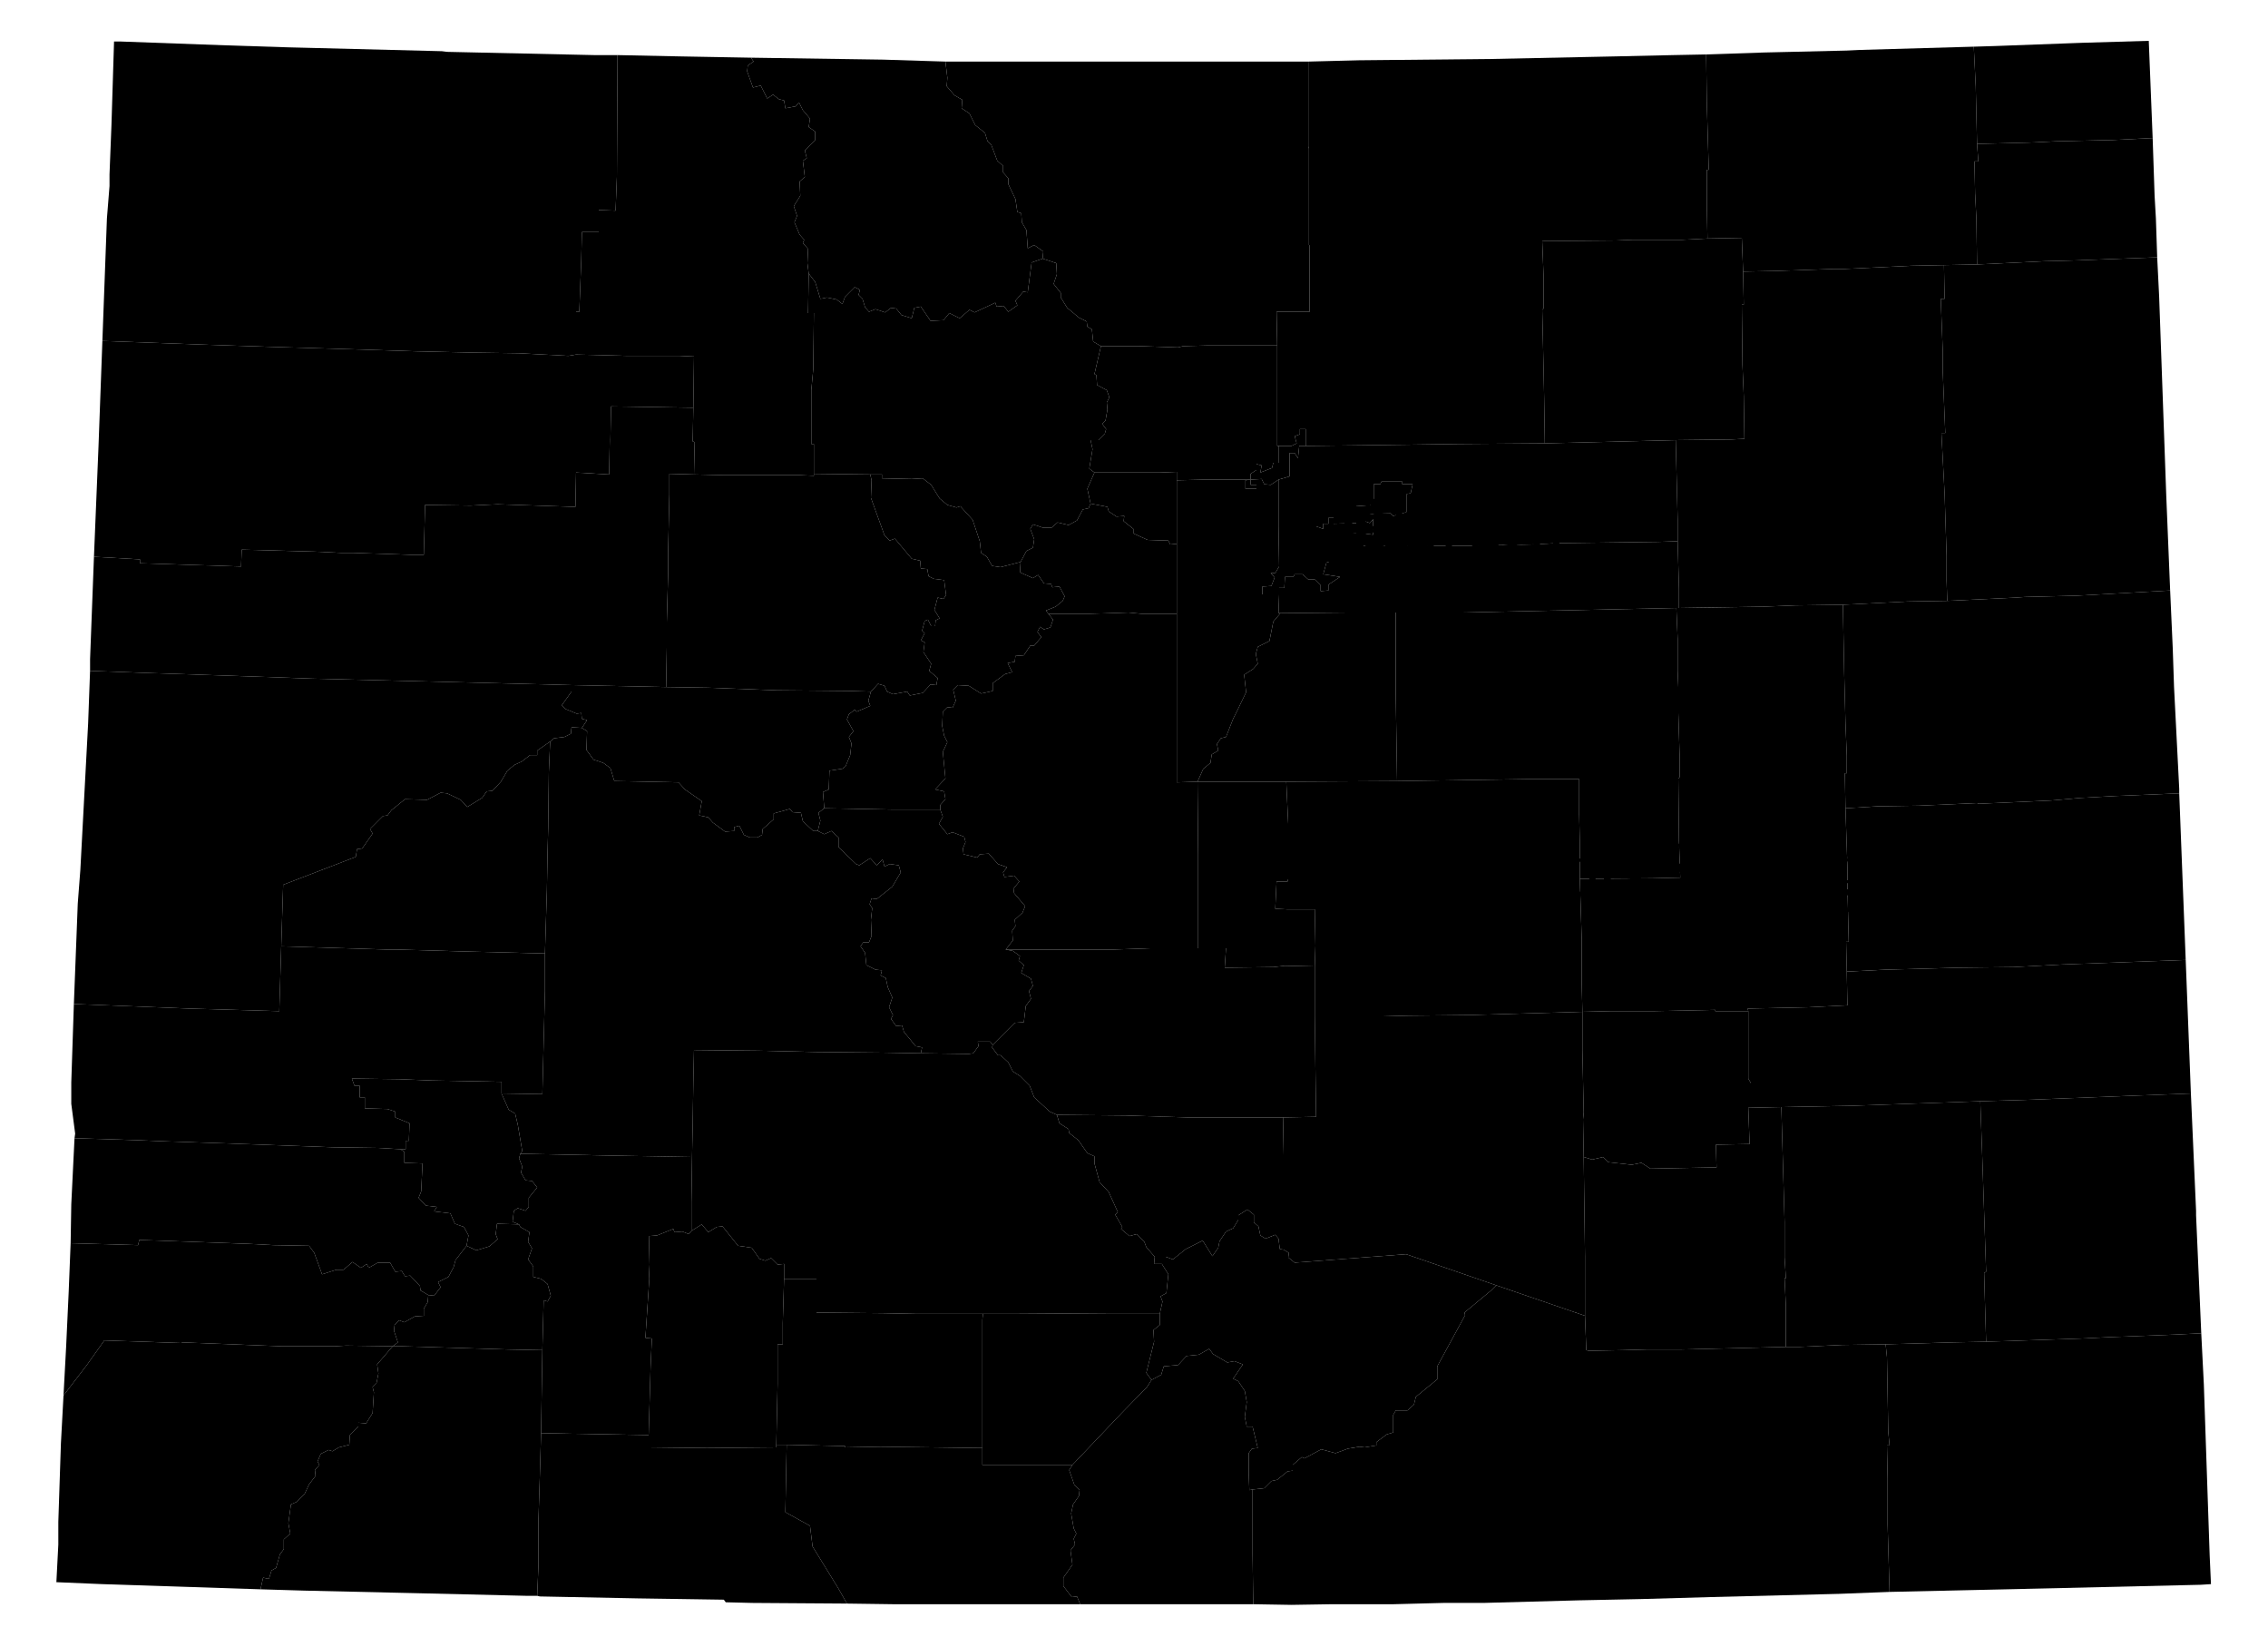
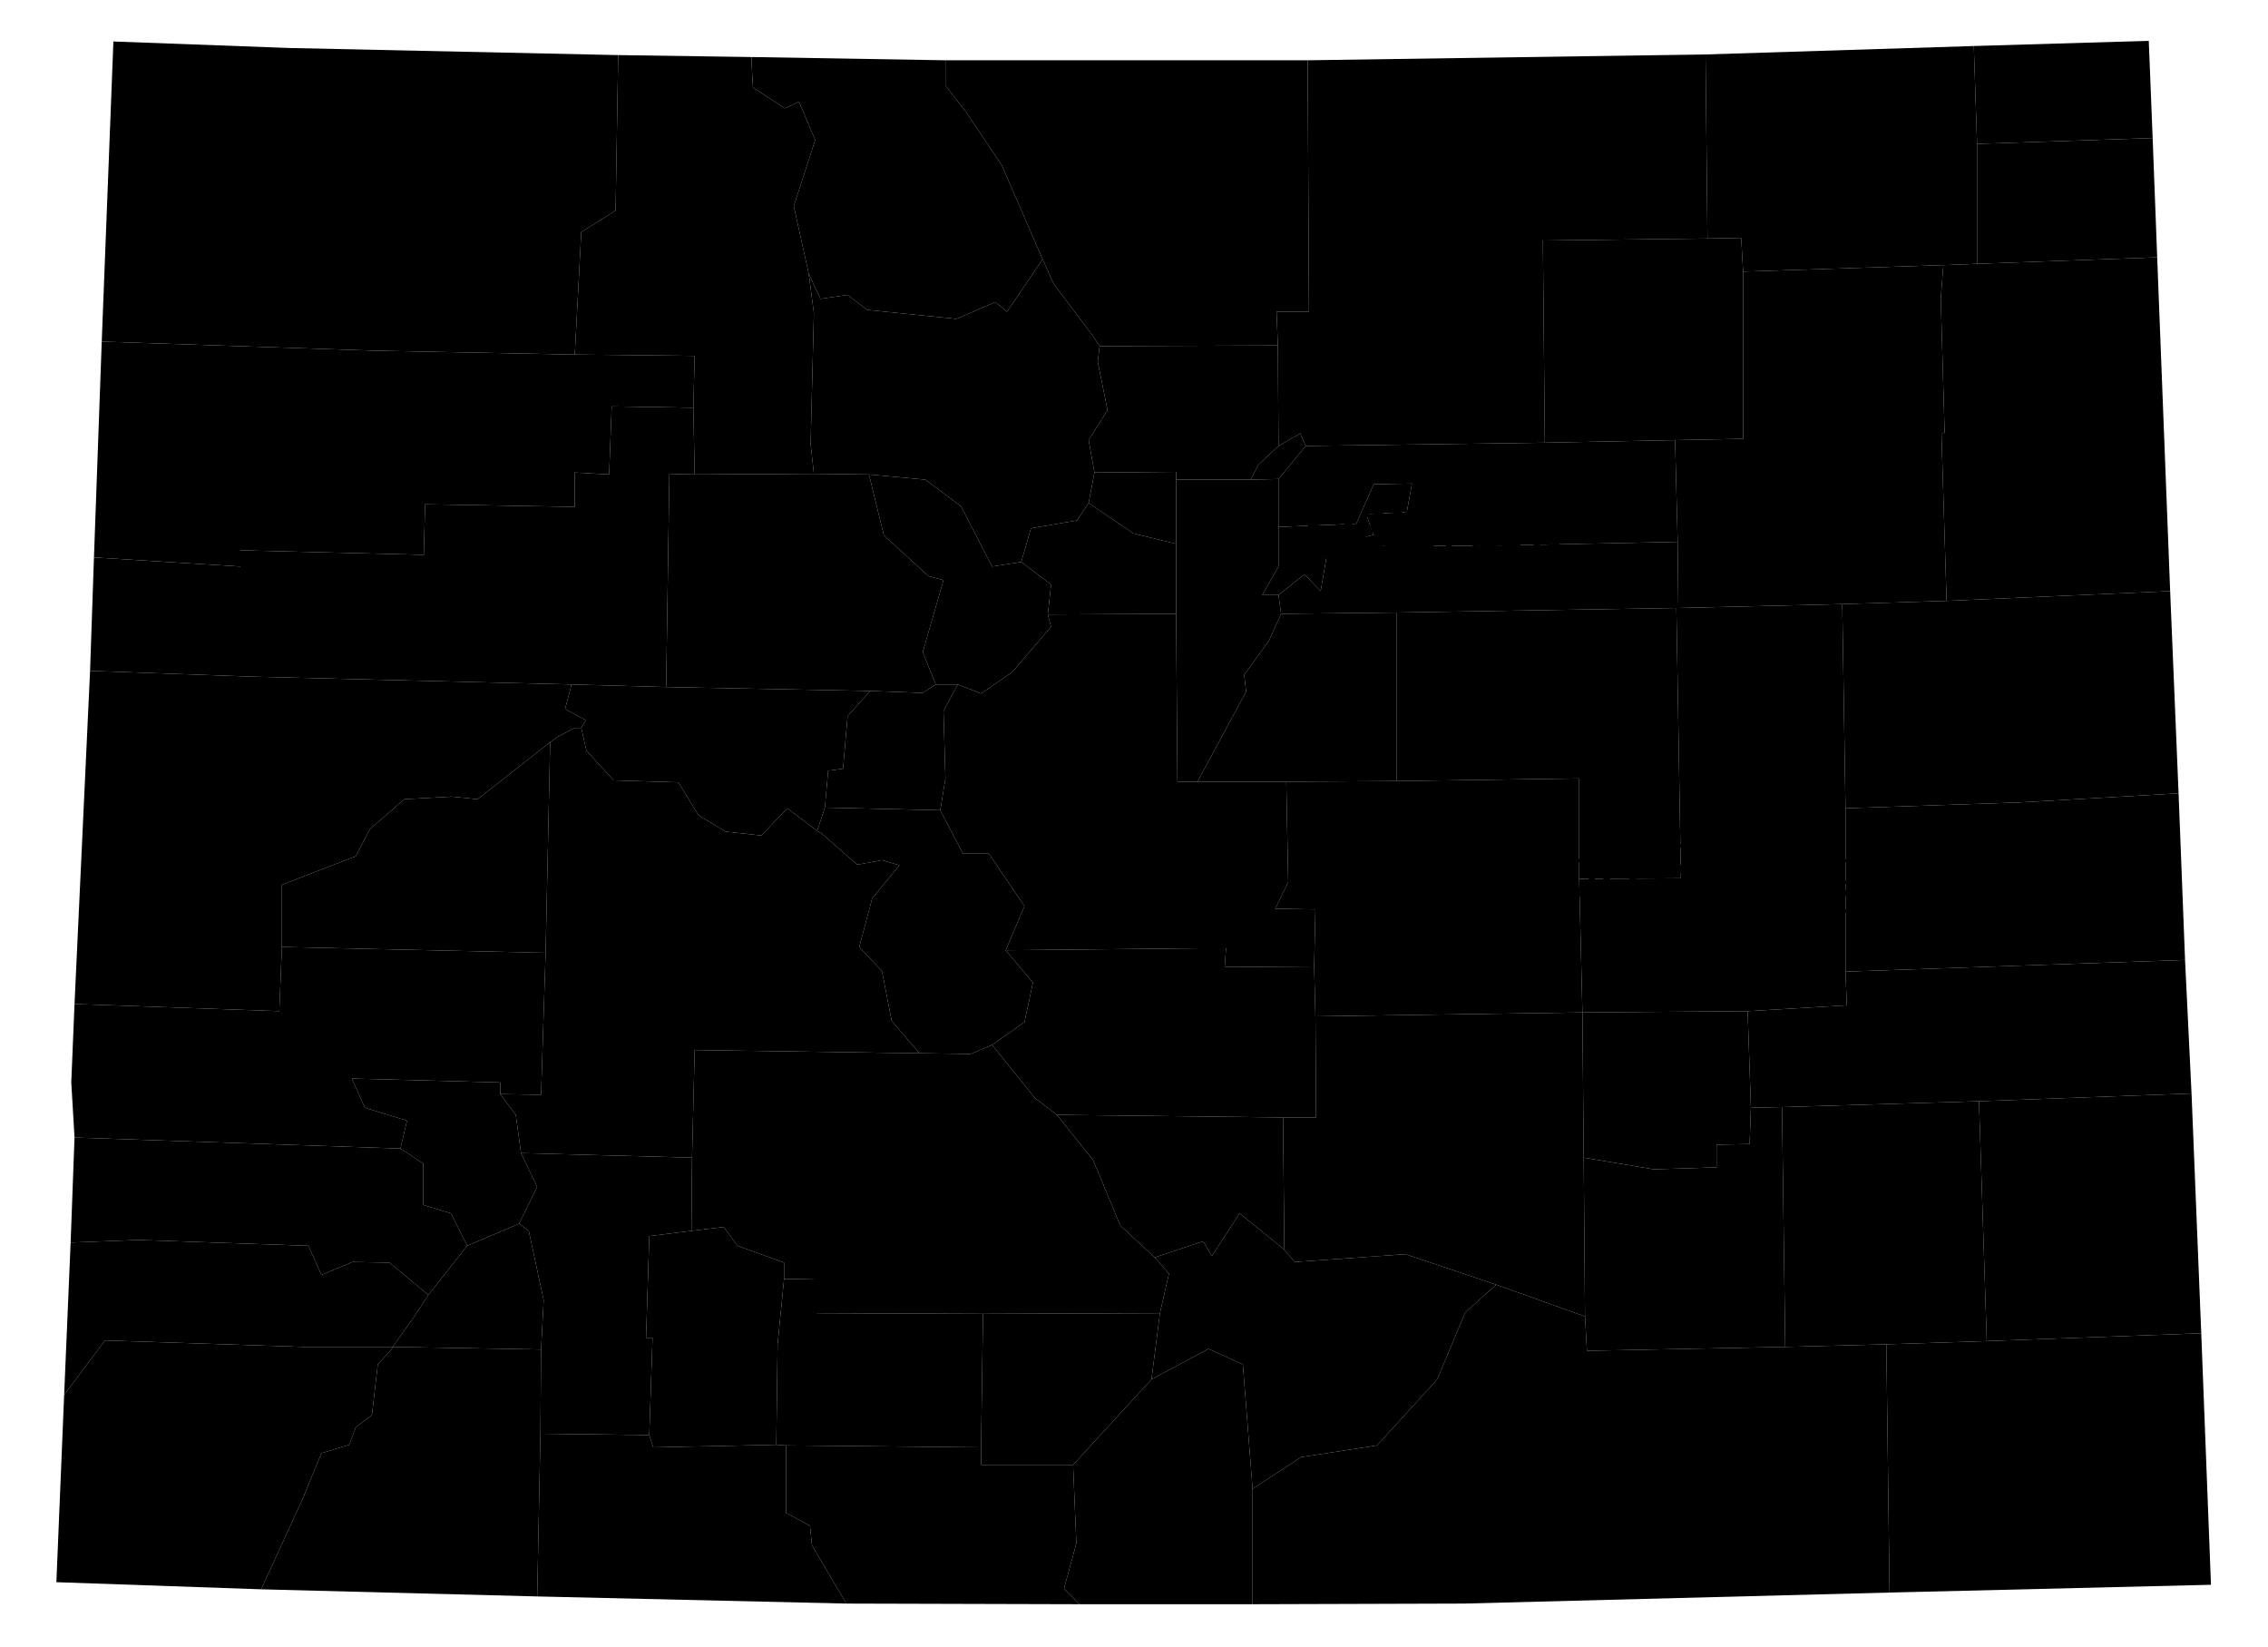
<svg xmlns="http://www.w3.org/2000/svg" version="1.1" width="350" height="254" viewBox="0 0 350 254">
  <defs>
    <pattern id="pattern-no-results" width="50" height="50" patternUnits="userSpaceOnUse">
      <rect width="50" height="50" fill="#ddd" />
      <path d="M-5,5L5,-5M-5,55L55,-5M45,55L55,45" stroke-width="10" stroke="#666666" />
    </pattern>
  </defs>
  <g class="counties" transform="scale(0.1)">
-     <path data-fips-int="8001" data-name="Adams County" d="M2586,679l3,123 0,33 -30,1 -156,2 -40,2 -96,2 -166,0 -51,0 2,-9 11,0 0,-8 13,-3 22,0 21,3 0,-24 -5,6 -8,-3 1,-11 39,-1 4,4 21,-6 0,-28 6,-1 3,-14 -16,0 0,-4 -32,0 -2,4 -10,0 0,32 -27,2 0,26 -35,1 0,-9 -8,0 0,9 -8,0 0,8 -11,-4 -58,0 0,-72 17,-5 0,-36 8,0 5,8 2,-19 10,0 162,-2 73,-1 134,-1Z" />
-     <path data-fips-int="8003" data-name="Alamosa County" d="M1790,2026l0,18 -10,8 1,18 -12,48 8,11 -7,11 -39,40 -76,80 -122,0 -17,0 0,-26 0,-116 0,-4 0,-78 1,-9 52,0 142,-1Z" />
-     <path data-fips-int="8005" data-name="Arapahoe County" d="M2589,835l2,73 0,30 -4,0 -332,7 -101,0 -74,0 -104,1 -3,0 1,-29 0,-10 8,0 1,-17 13,0 2,-4 12,0 9,8 10,0 9,9 0,9 12,-1 0,-9 18,-12 -26,-4 5,-18 12,-4 -9,-22 51,0 166,0 96,-2 40,-2 156,-2Z" />
-     <path data-fips-int="8007" data-name="Archuleta County" d="M1001,2214l0,19 90,1 107,-1 0,-4 16,0 -2,104 38,21 4,32 40,65 13,23 -146,-1 -41,-1 -3,-4 -133,-2 -151,-3 -4,-1 2,-48 0,-70 2,-64 2,-69 49,1Z" />
-     <path data-fips-int="8009" data-name="Baca County" d="M3397,2057l4,79 9,264 2,44 -16,1 -213,5 -267,6 -3,-104 0,-71 -1,-51 4,0 -2,-21 -2,-115 -2,-20 105,-3 50,-1 148,-5 41,-2 103,-4Z" />
-     <path data-fips-int="8011" data-name="Bent County" d="M3056,1699l3,84 6,179 -3,2 1,38 2,68 -50,1 -105,3 -67,1 -66,3 -21,0 0,-63 -2,-43 2,0 -2,-32 0,-55 -5,-177 108,-2Z" />
-     <path data-fips-int="8013" data-name="Boulder County" d="M1971,533l0,8 0,147 2,0 0,26 -8,0 -2,8 -18,7 2,-11 -8,-2 0,9 -9,6 0,9 -72,0 -42,1 0,-13 -26,1 -101,0 -8,-6 5,-30 -3,-14 12,0 10,-10 2,-7 -6,-8 5,-5 3,-17 -1,-11 4,-8 -4,-11 -15,-8 -1,-15 -3,-2 10,-43 59,0 60,2 8,-2 38,-1 91,0Z" />
-     <path data-fips-int="8014" data-name="Broomfield County" d="M2015,688l-10,0 -2,19 -5,-8 -8,0 0,36 -17,5 -12,8 -10,-1 -4,-8 -17,1 0,8 9,0 0,6 -17,0 0,-13 8,-1 0,-9 9,-6 0,-9 8,2 -2,11 18,-7 2,-8 8,0 0,-26 20,0 8,-4 -3,-11 8,-3 0,-8 9,0Z" />
-     <path data-fips-int="8015" data-name="Chaffee County" d="M1451,1249l4,11 -6,11 13,16 8,-3 18,7 2,8 -4,10 1,9 21,5 4,-5 14,-1 14,16 14,5 -6,8 2,7 15,-2 8,9 -9,11 1,7 17,20 -4,10 -12,11 1,10 -5,7 1,15 -11,14 11,2 11,8 -2,7 8,7 -4,12 15,9 3,11 -6,8 3,12 -8,11 -3,25 -14,1 -34,34 -4,-5 -19,0 1,7 -8,11 -7,1 -74,-1 2,-9 -10,-2 -18,-22 -3,-10 -9,1 -8,-11 3,-6 -6,-12 5,-15 -7,-16 -3,-14 -8,-4 2,-8 -10,-1 -14,-7 -2,-19 -7,-10 4,-6 9,0 4,-10 -1,-25 2,-18 -4,-6 3,-9 8,1 24,-19 13,-22 -3,-11 -14,-2 -8,4 -3,-11 -9,9 -10,-11 -17,11 -5,-2 -27,-26 0,-15 -11,-10 -11,5 -10,-5 4,-16 -3,-12 9,-7 106,2Z" />
-     <path data-fips-int="8017" data-name="Cheyenne County" d="M3363,1224l10,257 -190,7 -76,4 -86,1 -111,3 -60,3 -1,-46 4,0 -2,-86 0,-29 -3,-91 49,-3 64,-1 90,-4 3,1 111,-5 46,-4 55,-3Z" />
-     <path data-fips-int="8019" data-name="Clear Creek County" d="M1816,839l0,108 -54,0 -21,-2 -61,2 -62,0 -4,-5 15,-6 11,-9 3,-7 -8,-15 -11,1 -2,-5 -11,-1 -9,-13 -8,5 -20,-9 1,-16 9,-17 10,-5 2,-13 -6,-16 4,-7 15,5 14,0 9,-8 17,4 13,-7 9,-17 9,-2 3,-7 26,5 2,7 12,8 12,-1 -1,8 15,12 0,7 22,10 32,1 3,6Z" />
-     <path data-fips-int="8021" data-name="Conejos County" d="M1516,2234l0,26 17,0 122,0 -5,8 8,23 8,8 -1,9 -9,13 -3,14 4,23 4,8 -4,8 2,9 -7,9 3,22 -14,20 0,13 13,17 8,-1 5,12 -288,0 -72,-1 -13,-23 -40,-65 -4,-32 -38,-21 2,-104 90,2 0,2 55,-1Z" />
-     <path data-fips-int="8023" data-name="Costilla County" d="M1933,2298l0,100 1,77 -263,0 -4,0 -5,-12 -8,1 -13,-17 0,-13 14,-20 -3,-22 7,-9 -2,-9 4,-8 -4,-8 -4,-23 3,-14 9,-13 1,-9 -8,-8 -8,-23 5,-8 76,-80 39,-40 7,-11 15,-8 4,-13 22,-2 13,-14 19,-2 16,-9 6,8 22,13 11,-2 13,5 -15,22 8,4 10,15 3,17 -3,23 3,15 9,0 8,33 -9,1 -5,7 0,30 1,27Z" />
-     <path data-fips-int="8025" data-name="Crowley County" d="M2698,1560l0,65 0,39 4,7 0,38 -4,0 2,56 -52,1 1,35 -102,2 -14,-9 -15,3 -36,-4 -8,-8 -17,4 -13,-4 -1,-58 1,-11 -2,-96 0,-59 43,-1 66,0 96,-2 0,2Z" />
-     <path data-fips-int="8027" data-name="Custer County" d="M1980,1724l1,58 0,146 -6,-1 -2,-16 -5,-6 -15,6 -8,-5 -3,-14 -7,-6 0,-12 -10,-8 -14,9 0,7 -8,13 -11,5 -10,15 -2,10 -9,13 -15,-24 -26,13 -20,16 -11,-4 -17,0 -13,-15 -3,-8 -12,-12 -11,3 -13,-11 2,-3 -11,-19 4,-4 -14,-31 -14,-15 -8,-29 0,-11 -11,-5 -14,-20 -14,-11 -1,-6 -14,-9 -4,-13 106,1 97,3Z" />
-     <path data-fips-int="8029" data-name="Delta County" d="M841,1471l-121,-3 -106,-3 -16,0 -164,-5 3,-95 112,-43 2,-12 8,-1 16,-23 -4,-7 20,-20 7,-1 6,-8 21,-17 34,1 21,-11 10,1 21,10 10,11 23,-14 7,-10 9,-1 13,-14 10,-17 11,-9 11,-5 13,-10 11,0 0,-7 20,-14 -2,47 -1,86 -1,38 -1,58Z" />
-     <path data-fips-int="8031" data-name="Denver County" d="M2050,842l9,22 -12,4 -5,18 26,4 -18,12 0,9 -12,1 0,-9 -9,-9 -10,0 -9,-8 -12,0 -2,4 -13,0 -1,17 -8,0 0,10 -26,0 0,-12 14,-1 5,-13 -6,-7 7,0 6,-10 -1,-62 58,0 11,4 0,-8 8,0 0,-9 8,0 0,9 35,-1 0,-26 27,-2 0,-32 10,0 2,-4 32,0 0,4 16,0 -3,14 -6,1 0,28 -21,6 -4,-4 -39,1 -1,11 8,3 5,-6 0,24 -21,-3 -22,0 -13,3 0,8 -11,0Z" />
-     <path data-fips-int="8033" data-name="Dolores County" d="M661,1998l-1,11 -6,10 0,11 -14,1 -16,9 -8,-3 -7,7 -1,9 6,18 -8,6 -72,-1 -17,1 -83,0 -154,-6 0,1 -119,-4 -27,38 -36,47 4,-74 4,-86 3,-75 104,3 2,-8 169,6 38,2 55,1 8,11 12,33 22,-7 11,0 14,-12 13,9 9,-6 3,6 14,-8 19,0 8,14 10,-1 5,8 8,-1 15,16 1,7Z" />
-     <path data-fips-int="8035" data-name="Douglas County" d="M2154,945l0,15 0,113 2,132 -171,1 -33,0 -104,0 9,-20 11,-9 2,-13 10,-6 -2,-10 6,-9 8,-2 11,-28 6,-12 14,-29 -3,-27 14,-9 7,-8 -3,-15 3,-11 18,-9 6,-30 11,-13 104,-1Z" />
-     <path data-fips-int="8037" data-name="Eagle County" d="M1343,732l2,9 -1,27 21,58 8,8 8,-3 26,31 13,3 1,12 10,1 2,11 8,4 16,2 3,23 -4,6 -9,-2 -5,19 8,13 -6,3 -1,9 -6,0 -5,-10 -5,2 -4,15 4,4 -6,11 6,3 -2,15 12,18 -3,11 13,11 -2,11 -9,-1 -12,13 -20,4 -4,-6 -22,4 -9,-4 -4,-9 -10,-3 -11,12 -34,-1 -111,-1 -106,-4 -65,-1 1,-61 0,-39 2,-73 0,-33 2,-92 0,-31 38,1 44,1 118,0 23,1 0,-3Z" />
-     <path data-fips-int="8039" data-name="Elbert County" d="M2587,938l2,48 0,49 1,25 0,40 2,65 0,34 -2,2 1,96 2,57 -43,1 -112,1 0,-57 -1,-43 0,-54 -77,0 -204,3 -2,-132 0,-113 0,-15 101,0Z" />
-     <path data-fips-int="8041" data-name="El Paso County" d="M2156,1205l204,-3 77,0 0,54 1,43 0,57 3,95 0,69 1,41 -174,5 -95,1 -39,1 -105,0 0,-77 1,-32 -1,-56 -42,0 -19,-1 2,-42 17,0 1,-4 0,-85 -3,-65Z" />
-     <path data-fips-int="8043" data-name="Fremont County" d="M2029,1491l0,77 1,81 1,74 -51,1 -146,0 -97,-3 -106,-1 -11,-5 -24,-22 -7,-18 -15,-15 -11,-7 -7,-14 -12,-11 -4,0 -9,-12 1,-4 34,-34 14,-1 3,-25 8,-11 -3,-12 6,-8 -3,-11 -15,-9 4,-12 -8,-7 2,-7 -11,-8 -11,-2 165,0 58,-2 74,0 43,0 -2,30 75,-1 18,-2Z" />
-     <path data-fips-int="8045" data-name="Garfield County" d="M1071,732l-38,-1 0,31 -2,92 0,33 -2,73 0,39 -1,61 -146,-3 -76,-2 -324,-8 -84,-3 -177,-6 -82,-3 0,-18 6,-158 71,4 0,6 94,3 62,2 1,-26 112,3 42,2 19,0 90,3 18,0 2,-77 70,1 42,-2 120,4 1,-53 51,3 1,-53 1,0 1,-52 127,2 -1,52 3,1Z" />
-     <path data-fips-int="8047" data-name="Gilpin County" d="M1816,741l0,98 -10,1 -3,-6 -32,-1 -22,-10 0,-7 -15,-12 1,-8 -12,1 -12,-8 -2,-7 -26,-5 -5,-23 11,-25 101,0 26,-1Z" />
-     <path data-fips-int="8049" data-name="Grand County" d="M1699,534l-10,43 3,2 1,15 15,8 4,11 -4,8 1,11 -3,17 -5,5 6,8 -2,7 -10,10 -12,0 3,14 -5,30 8,6 -11,25 5,23 -3,7 -9,2 -9,17 -13,7 -17,-4 -9,8 -14,0 -15,-5 -4,7 6,16 -2,13 -10,5 -9,17 -31,8 -13,-2 -8,-14 -9,-6 -2,-18 -11,-33 -19,-21 -6,2 -14,-4 -12,-10 -13,-21 -13,-10 -17,1 -46,-1 0,-6 -18,0 -87,-1 0,-46 -4,0 0,-83 3,-32 1,-87 -9,0 1,-61 10,13 8,26 10,-2 15,3 9,7 4,-11 15,-15 8,4 -2,8 6,6 4,13 6,7 10,-4 15,5 9,-7 8,1 8,10 16,5 4,-16 10,-2 15,22 20,-1 9,-11 16,8 15,-13 8,4 32,-15 2,6 11,-1 7,9 14,-10 -3,-7 12,-14 7,1 6,-46 17,-6 21,7 1,17 -5,15 11,14 0,7 10,16 18,15 12,6 1,8 7,4 2,19Z" />
-     <path data-fips-int="8051" data-name="Gunnison County" d="M898,1123l8,5 -1,29 11,15 15,5 11,8 6,20 99,2 10,11 26,18 -4,22 14,3 7,8 19,14 14,-1 0,-6 8,-2 7,14 9,4 12,0 7,-4 1,-9 17,-15 0,-9 25,-7 4,5 13,1 3,13 16,15 7,0 10,5 11,-5 11,10 0,15 27,26 5,2 17,-11 10,11 9,-9 3,11 8,-4 14,2 3,11 -13,22 -24,19 -8,-1 -3,9 4,6 -2,18 1,25 -4,10 -9,0 -4,6 7,10 2,19 14,7 10,1 -2,8 8,4 3,14 7,16 -5,15 6,12 -3,6 8,11 9,-1 3,10 18,22 10,2 -2,9 -59,-1 -104,-1 -88,-2 -99,-1 -1,48 -1,66 -1,51 -116,-2 -149,-3 3,-4 -7,-41 -4,-17 -10,-6 -11,-25 63,1 4,-159 0,-58 3,-98 1,-58 1,-38 1,-86 2,-47 6,-5 16,-2 10,-5 1,-10Z" />
-     <path data-fips-int="8053" data-name="Hinsdale County" d="M1068,1785l-1,70 0,44 -4,5 -10,-4 -12,1 -2,-5 -25,10 -12,1 -1,44 1,22 -6,91 10,1 -2,44 -3,105 -117,-2 -49,-1 2,-128 2,-77 6,2 5,-9 -5,-18 -10,-8 -12,-3 0,-16 -8,-11 6,-17 -6,-10 2,-15 -14,-8 -2,-4 -10,-4 2,-17 6,-4 12,4 5,-6 0,-14 13,-16 -8,-10 -10,-1 -7,-12 2,-9 -5,-13 2,-7 149,3Z" />
-     <path data-fips-int="8055" data-name="Huerfano County" d="M1981,1928l8,5 -1,7 10,8 172,-13 139,48 -8,8 -41,34 1,4 -43,79 0,20 -33,27 -3,12 -10,9 -18,0 -4,7 0,27 -10,3 -16,12 0,5 -18,3 -8,-1 -18,3 -19,7 -22,-6 -26,14 -4,-2 -14,12 0,9 -8,1 -16,13 -9,2 -11,11 -18,2 -5,1 -1,-27 0,-30 5,-7 9,-1 -8,-33 -9,0 -3,-15 3,-23 -3,-17 -10,-15 -8,-4 15,-22 -13,-5 -11,2 -22,-13 -6,-8 -16,9 -19,2 -13,14 -22,2 -4,13 -15,8 -8,-11 12,-48 -1,-18 10,-8 0,-18 4,-18 -3,-8 9,-5 3,-29 -10,-16 -12,0 1,-11 17,0 11,4 20,-16 26,-13 15,24 9,-13 2,-10 10,-15 11,-5 8,-13 0,-7 14,-9 10,8 0,12 7,6 3,14 8,5 15,-6 5,6 2,16Z" />
-     <path data-fips-int="8057" data-name="Jackson County" d="M1459,95l3,25 -1,13 12,14 12,7 -1,13 12,8 9,18 15,12 4,13 6,6 9,24 9,8 0,10 8,9 0,9 11,23 3,20 6,2 1,14 7,12 2,28 10,-5 14,10 -1,11 -17,6 -6,46 -7,-1 -12,14 3,7 -14,10 -7,-9 -11,1 -2,-6 -32,15 -8,-4 -15,13 -16,-8 -9,11 -20,1 -15,-22 -10,2 -4,16 -16,-5 -8,-10 -8,-1 -9,7 -15,-5 -10,4 -6,-7 -4,-13 -6,-6 2,-8 -8,-4 -15,15 -4,11 -9,-7 -15,-3 -10,2 -8,-26 -10,-13 -2,-16 1,-22 -8,-9 2,-5 -7,-8 -8,-19 4,-10 -5,-15 10,-16 -1,-22 8,-7 -3,-25 6,-4 -3,-12 16,-16 0,-13 -10,-7 2,-13 -11,-13 -6,-12 -5,6 -16,3 -2,-12 -8,-2 -9,-7 -9,6 -10,-20 -12,3 -9,-25 1,-9 9,-6 -4,-6 204,3Z" />
-     <path data-fips-int="8059" data-name="Jefferson County" d="M1961,748l12,-8 0,72 1,62 -6,10 -7,0 6,7 -5,13 -14,1 0,12 26,0 -1,29 3,0 -11,13 -6,30 -18,9 -3,11 3,15 -7,8 -14,9 3,27 -14,29 -6,12 -11,28 -8,2 -6,9 2,10 -10,6 -2,13 -11,9 -9,20 -32,1 0,-227 0,-33 0,-108 0,-98 42,-1 72,0 -8,1 0,13 17,0 0,-6 -9,0 0,-8 17,-1 4,8Z" />
-     <path data-fips-int="8061" data-name="Kiowa County" d="M3373,1481l8,206 -103,4 -102,4 -52,2 -68,2 -199,7 -108,2 -47,1 0,-38 -4,-7 0,-39 0,-65 -1,-4 93,-2 61,-3 -1,-52 60,-3 111,-3 86,-1 76,-4Z" />
-     <path data-fips-int="8063" data-name="Kit Carson County" d="M3363,1224l-97,4 -55,3 -46,4 -111,5 -3,-1 -90,4 -64,1 -49,3 -1,-54 3,0 0,-27 -2,-51 -2,-77 -2,-105 100,-5 61,-1 106,-5 14,-1 80,-2 144,-8 4,89 2,60 8,157Z" />
-     <path data-fips-int="8065" data-name="Lake County" d="M1445,1057l33,0 -7,7 4,17 -5,11 -8,-1 -7,7 -1,22 3,15 5,10 -7,15 4,41 -16,17 14,3 2,12 -8,9 0,7 -73,0 -106,-2 -2,-25 9,-4 1,-29 20,-3 5,-4 7,-17 2,-18 -4,-10 7,-9 -10,-18 3,-8 9,-7 3,3 21,-9 -3,-8 4,-14 11,-12 10,3 4,9 9,4 22,-4 4,6 20,-4 12,-13Z" />
-     <path data-fips-int="8067" data-name="La Plata County" d="M837,2083l-2,128 -2,69 -2,64 0,70 -2,48 -18,0 -167,-4 -175,-4 -67,-2 4,-18 9,2 4,-13 7,-4 6,-21 6,-8 0,-15 10,-9 -3,-16 4,-29 9,-4 12,-12 7,-15 10,-13 -1,-9 7,-8 -3,-5 5,-12 12,-6 6,2 10,-6 16,-4 1,-15 13,-13 0,-6 12,1 10,-16 2,-32 -2,-8 6,-6 3,-15 -2,-14 24,-28 13,0 166,5Z" />
-     <path data-fips-int="8069" data-name="Larimer County" d="M1971,533l-16,0 -91,0 -38,1 -8,2 -60,-2 -59,0 -12,-7 -2,-19 -7,-4 -1,-8 -12,-6 -18,-15 -10,-16 0,-7 -11,-14 5,-15 -1,-17 -21,-7 1,-11 -14,-10 -10,5 -2,-28 -7,-12 -1,-14 -6,-2 -3,-20 -11,-23 0,-9 -8,-9 0,-10 -9,-8 -9,-24 -6,-6 -4,-13 -15,-12 -9,-18 -12,-8 1,-13 -12,-7 -12,-14 1,-13 -3,-25 80,0 111,0 130,0 239,0 0,20 0,111 1,3 0,149 1,1 0,102 -51,0Z" />
-     <path data-fips-int="8071" data-name="Las Animas County" d="M2756,2078l21,0 66,-3 67,-1 2,20 2,115 2,21 -4,0 1,51 0,71 3,104 -78,3 -199,5 -105,3 -97,2 -148,4 -62,0 -77,2 -95,0 -62,1 -59,-1 -1,-77 0,-100 18,-2 11,-11 9,-2 16,-13 8,-1 0,-9 14,-12 4,2 26,-14 22,6 19,-7 18,-3 8,1 18,-3 0,-5 16,-12 10,-3 0,-27 4,-7 18,0 10,-9 3,-12 33,-27 0,-20 43,-79 -1,-4 41,-34 8,-8 137,47 2,53 4,1 52,-1 37,-1 52,0 123,-3Z" />
-     <path data-fips-int="8073" data-name="Lincoln County" d="M2844,933l2,105 2,77 2,51 0,27 -3,0 1,54 3,91 0,29 2,86 -4,0 1,46 1,52 -61,3 -93,2 1,4 -51,0 0,-2 -96,2 -66,0 -43,1 -1,-41 0,-69 -3,-95 112,-1 43,-1 -2,-57 -1,-96 2,-2 0,-34 -2,-65 0,-40 -1,-25 0,-49 -2,-48 4,0 129,-2 51,-2Z" />
-     <path data-fips-int="8075" data-name="Logan County" d="M3051,222l2,27 -6,0 1,49 2,40 1,70 -51,1 -50,1 -105,5 -16,0 -89,3 -50,1 -2,-52 -53,1 -1,-52 0,-54 3,0 -3,-103 -1,-75 89,-3 128,-3 21,-1 175,-5 3,62Z" />
-     <path data-fips-int="8077" data-name="Mesa County" d="M882,1057l0,10 -15,21 6,6 17,7 7,-1 1,9 8,2 -8,12 -16,-1 -1,10 -10,5 -16,2 -6,5 -20,14 0,7 -11,0 -13,10 -11,5 -11,9 -10,17 -13,14 -9,1 -7,10 -23,14 -10,-11 -21,-10 -10,-1 -21,11 -34,-1 -21,17 -6,8 -7,1 -20,20 4,7 -16,23 -8,1 -2,12 -112,43 -3,95 -3,100 -139,-4 -178,-7 4,-103 2,-52 4,-52 12,-226 3,-81 82,3 177,6 84,3 324,8Z" />
-     <path data-fips-int="8079" data-name="Mineral County" d="M1210,1973l-2,68 0,33 -8,0 0,61 -2,94 0,4 -107,1 -90,-1 0,-19 3,-105 2,-44 -10,-1 6,-91 -1,-22 1,-44 12,-1 25,-10 2,5 12,-1 10,4 4,-5 16,-10 10,12 13,-8 9,-1 24,30 21,3 12,17 9,3 9,-4 10,10 10,-1Z" />
-     <path data-fips-int="8081" data-name="Moffat County" d="M953,85l-1,188 -2,52 -26,-1 0,34 -26,0 -1,43 -3,80 -5,0 0,66 -12,2 -76,-4 -70,-1 -89,-2 -95,-3 -133,-4 -92,-3 -164,-6 7,-189 4,-50 0,-18 3,-76 4,-129 9,0 165,6 94,3 238,6 8,1 227,5Z" />
-     <path data-fips-int="8083" data-name="Montezuma County" d="M606,2077l-24,28 2,14 -3,15 -6,6 2,8 -2,32 -10,16 -12,-1 0,6 -13,13 -1,15 -16,4 -10,6 -6,-2 -12,6 -5,12 3,5 -7,8 1,9 -10,13 -7,15 -12,12 -9,4 -4,29 3,16 -10,9 0,15 -6,8 -6,21 -7,4 -4,13 -9,-2 -4,18 -244,-8 -71,-3 3,-58 0,-35 4,-121 4,-74 36,-47 27,-38 119,4 0,-1 154,6 83,0 17,-1Z" />
-     <path data-fips-int="8085" data-name="Montrose County" d="M841,1471l0,58 -4,159 -63,-1 0,-18 -107,-2 -51,-2 -73,-1 4,11 8,0 0,18 8,0 0,17 35,1 12,4 0,9 22,9 -1,27 -5,0 0,13 -8,0 -35,-2 -70,-1 -165,-6 -89,-3 -49,-2 -95,-3 1,-7 -6,-46 0,-33 4,-121 178,7 139,4 3,-100 164,5 16,0 106,3Z" />
-     <path data-fips-int="8087" data-name="Morgan County" d="M2635,368l53,-1 2,52 1,51 -3,0 1,93 2,48 1,66 -20,1 -86,1 -202,5 -1,-69 -1,-49 -2,-88 2,-2 0,-52 -2,-52 114,-1 25,-1 76,0Z" />
-     <path data-fips-int="8089" data-name="Otero County" d="M2749,1708l5,177 0,55 2,32 -2,0 2,43 0,63 -40,1 -123,3 -52,0 -37,1 -52,1 -4,-1 -2,-53 0,-92 -2,-153 13,4 17,-4 8,8 36,4 15,-3 14,9 102,-2 -1,-35 52,-1 -2,-56 4,0Z" />
-     <path data-fips-int="8091" data-name="Ouray County" d="M774,1687l11,25 10,6 4,17 7,41 -3,4 -2,7 5,13 -2,9 7,12 10,1 8,10 -13,16 0,14 -5,6 -12,-4 -6,4 -2,17 10,4 -34,-1 -2,16 3,8 -13,11 -20,6 -15,-7 3,-16 -7,-13 -14,-5 -7,-16 -25,-3 4,-7 -17,-2 -11,-12 4,-10 2,-43 -28,-1 0,-17 -6,-4 8,0 0,-13 5,0 1,-27 -22,-9 0,-9 -12,-4 -35,-1 0,-17 -8,0 0,-18 -8,0 -4,-11 73,1 51,2 107,2Z" />
-     <path data-fips-int="8093" data-name="Park County" d="M1816,947l0,33 0,227 32,-1 1,112 0,145 -74,0 -58,2 -165,0 11,-14 -1,-15 5,-7 -1,-10 12,-11 4,-10 -17,-20 -1,-7 9,-11 -8,-9 -15,2 -2,-7 6,-8 -14,-5 -14,-16 -14,1 -4,5 -21,-5 -1,-9 4,-10 -2,-8 -18,-7 -8,3 -13,-16 6,-11 -4,-11 0,-7 8,-9 -2,-12 -14,-3 16,-17 -4,-41 7,-15 -5,-10 -3,-15 1,-22 7,-7 8,1 5,-11 -4,-17 7,-7 17,1 19,12 18,-4 0,-12 19,-14 11,-3 -7,-14 11,-2 1,-9 13,-1 10,-15 6,0 11,-13 -6,-8 4,-8 6,4 10,-3 4,-12 -7,-9 62,0 61,-2 21,2Z" />
-     <path data-fips-int="8095" data-name="Phillips County" d="M3322,213l3,89 2,35 2,60 -134,5 -40,1 -104,5 -1,-70 -2,-40 -1,-49 6,0 -2,-27 80,-2 42,-2 88,-2Z" />
-     <path data-fips-int="8097" data-name="Pitkin County" d="M1344,1067l-4,14 3,8 -21,9 -3,-3 -9,7 -3,8 10,18 -7,9 4,10 -2,18 -7,17 -5,4 -20,3 -1,29 -9,4 2,25 -9,7 3,12 -4,16 -7,0 -16,-15 -3,-13 -13,-1 -4,-5 -25,7 0,9 -17,15 -1,9 -7,4 -12,0 -9,-4 -7,-14 -8,2 0,6 -14,1 -19,-14 -7,-8 -14,-3 4,-22 -26,-18 -10,-11 -99,-2 -6,-20 -11,-8 -15,-5 -11,-15 1,-29 -8,-5 8,-12 -8,-2 -1,-9 -7,1 -17,-7 -6,-6 15,-21 0,-10 146,3 65,1 106,4 111,1Z" />
-     <path data-fips-int="8099" data-name="Prowers County" d="M3381,1687l8,181 0,7 8,182 -40,2 -103,4 -41,2 -148,5 -2,-68 -1,-38 3,-2 -6,-179 -3,-84 68,-2 52,-2 102,-4Z" />
-     <path data-fips-int="8101" data-name="Pueblo County" d="M2442,1561l0,59 2,96 -1,11 1,58 2,153 0,92 -137,-47 -139,-48 -172,13 -10,-8 1,-7 -8,-5 0,-146 -1,-58 51,-1 -1,-74 -1,-81 105,0 39,-1 95,-1Z" />
-     <path data-fips-int="8103" data-name="Rio Blanco County" d="M1070,629l-127,-2 -1,52 -1,0 -1,53 -51,-3 -1,53 -120,-4 -42,2 -70,-1 -2,77 -18,0 -90,-3 -19,0 -42,-2 -112,-3 -1,26 -62,-2 -94,-3 0,-6 -71,-4 7,-170 6,-163 164,6 92,3 133,4 95,3 89,2 70,1 76,4 12,-2 79,2 81,0 22,1Z" />
-     <path data-fips-int="8105" data-name="Rio Grande County" d="M1517,2027l-1,9 0,78 0,4 0,116 -157,-2 -55,1 0,-2 -90,-2 -16,0 2,-94 0,-61 8,0 0,-33 2,-68 50,0 0,52 102,1 51,1Z" />
-     <path data-fips-int="8107" data-name="Routt County" d="M1174,132l10,20 9,-6 9,7 8,2 2,12 16,-3 5,-6 6,12 11,13 -2,13 10,7 0,13 -16,16 3,12 -6,4 3,25 -8,7 1,22 -10,16 5,15 -4,10 8,19 7,8 -2,5 8,9 -1,22 2,16 -1,61 9,0 -1,87 -3,32 0,83 4,0 0,46 0,3 -23,-1 -118,0 -44,-1 1,-50 -3,-1 1,-52 1,-79 -22,-1 -81,0 -79,-2 0,-66 5,0 3,-80 1,-43 26,0 0,-34 26,1 2,-52 1,-188 96,2 110,2 4,6 -9,6 -1,9 9,25Z" />
-     <path data-fips-int="8109" data-name="Saguache County" d="M1532,1612l-1,4 9,12 4,0 12,11 7,14 11,7 15,15 7,18 24,22 11,5 4,13 14,9 1,6 14,11 14,20 11,5 0,11 8,29 14,15 14,31 -4,4 11,19 -2,3 13,11 11,-3 12,12 3,8 13,15 -1,11 12,0 10,16 -3,29 -9,5 3,8 -4,18 -79,0 -142,1 -52,0 -104,0 -51,-1 -102,-1 0,-52 -50,0 0,-23 -10,1 -10,-10 -9,4 -9,-3 -12,-17 -21,-3 -24,-30 -9,1 -13,8 -10,-12 -16,10 0,-44 1,-70 1,-51 1,-66 1,-48 99,1 88,2 104,1 59,1 74,1 7,-1 8,-11 -1,-7 19,0Z" />
-     <path data-fips-int="8113" data-name="San Miguel County" d="M618,1773l6,4 0,17 28,1 -2,43 -4,10 11,12 17,2 -4,7 25,3 7,16 14,5 7,13 -3,16 -17,22 -3,11 -8,15 -16,8 4,8 -10,13 -9,-1 -12,-7 -1,-7 -15,-16 -8,1 -5,-8 -10,1 -8,-14 -19,0 -14,8 -3,-6 -9,6 -13,-9 -14,12 -11,0 -22,7 -12,-33 -8,-11 -55,-1 -38,-2 -169,-6 -2,8 -104,-3 1,-60 5,-102 95,3 49,2 89,3 165,6 70,1Z" />
-     <path data-fips-int="8115" data-name="Sedgwick County" d="M3322,213l-61,3 -88,2 -42,2 -80,2 -2,-88 -3,-62 33,-1 135,-5 102,-3Z" />
-     <path data-fips-int="8117" data-name="Summit County" d="M1575,867l-1,16 20,9 8,-5 9,13 11,1 2,5 11,-1 8,15 -3,7 -11,9 -15,6 4,5 7,9 -4,12 -10,3 -6,-4 -4,8 6,8 -11,13 -6,0 -10,15 -13,1 -1,9 -11,2 7,14 -11,3 -19,14 0,12 -18,4 -19,-12 -17,-1 -33,0 2,-11 -13,-11 3,-11 -12,-18 2,-15 -6,-3 6,-11 -4,-4 4,-15 5,-2 5,10 6,0 1,-9 6,-3 -8,-13 5,-19 9,2 4,-6 -3,-23 -16,-2 -8,-4 -2,-11 -10,-1 -1,-12 -13,-3 -26,-31 -8,3 -8,-8 -21,-58 1,-27 -2,-9 18,0 0,6 46,1 17,-1 13,10 13,21 12,10 14,4 6,-2 19,21 11,33 2,18 9,6 8,14 13,2Z" />
-     <path data-fips-int="8119" data-name="Teller County" d="M2029,1491l-46,-1 -18,2 -75,1 2,-30 -43,0 0,-145 -1,-112 104,0 33,0 3,65 0,85 -1,4 -17,0 -2,42 19,1 42,0 1,56Z" />
-     <path data-fips-int="8121" data-name="Washington County" d="M3000,409l1,52 -6,0 3,78 0,31 4,98 -6,0 5,94 3,95 0,38 1,32 -61,1 -100,5 -73,1 -51,2 -129,2 0,-30 -2,-73 0,-33 -3,-123 86,-1 20,-1 -1,-66 -2,-48 -1,-93 3,0 -1,-51 50,-1 89,-3 16,0 105,-5Z" />
-     <path data-fips-int="8123" data-name="Weld County" d="M2635,368l-40,2 -76,0 -25,1 -114,1 2,52 0,52 -2,2 2,88 1,49 1,69 -134,1 -73,1 -162,2 0,-26 -9,0 0,8 -8,3 3,11 -8,4 -20,0 -2,0 0,-147 0,-8 -1,-52 51,0 0,-102 -1,-1 0,-149 -1,-3 0,-111 0,-20 78,-2 204,-2 192,-4 89,-2 51,-1 1,75 3,103 -3,0 0,54Z" />
-     <path data-fips-int="8125" data-name="Yuma County" d="M3349,911l-144,8 -80,2 -14,1 -106,5 -1,-32 0,-38 -3,-95 -5,-94 6,0 -4,-98 0,-31 -3,-78 6,0 -1,-52 51,-1 104,-5 40,-1 134,-5 3,60 11,308Z" />
-     <path data-fips-int="8111" data-name="San Juan County" d="M801,1889l2,4 14,8 -2,15 6,10 -6,17 8,11 0,16 12,3 10,8 5,18 -5,9 -6,-2 -2,77 -52,-1 -166,-5 -13,0 8,-6 -6,-18 1,-9 7,-7 8,3 16,-9 14,-1 0,-11 6,-10 1,-11 9,1 10,-13 -4,-8 16,-8 8,-15 3,-11 17,-22 15,7 20,-6 13,-11 -3,-8 2,-16Z" />
+     <path data-fips-int="8001" data-name="Adams County" d="M2585,679l4,157 -298,6 -241,1 70,-18 -12,-32 63,-3 8,-44 -59,1 -27,61 -120,5 0,-74 42,-51 369,-5Z" />
+     <path data-fips-int="8003" data-name="Alamosa County" d="M1790,2026l-13,102 -121,132 -142,0 0,-27 3,-206Z" />
+     <path data-fips-int="8005" data-name="Arapahoe County" d="M2589,836l1,102 -3,0 -432,7 -178,2 -4,-29 40,-32 25,26 12,-69 241,-1Z" />
+     <path data-fips-int="8007" data-name="Archuleta County" d="M1002,2214l6,19 190,-4 15,1 0,104 37,20 3,30 53,90 -477,-11 5,-251Z" />
+     <path data-fips-int="8009" data-name="Baca County" d="M3397,2057l15,388 -496,12 -5,-383 155,-5Z" />
+     <path data-fips-int="8011" data-name="Bent County" d="M3054,1699l12,370 -155,5 -156,4 -5,-370Z" />
+     <path data-fips-int="8013" data-name="Boulder County" d="M1972,533l1,155 -31,29 -12,23 -115,0 0,-12 -126,1 -9,-50 29,-46 0,-1 0,1 0,-1 -15,-74 3,-24Z" />
+     <path data-fips-int="8014" data-name="Broomfield County" d="M2015,688l-42,51 -43,1 12,-23 31,-29 33,-19 0,-1Z" />
+     <path data-fips-int="8015" data-name="Chaffee County" d="M1451,1250l35,67 40,0 55,81 -29,68 42,50 -13,61 -50,35 -33,14 -75,-1 -4,0 -43,-50 -15,-77 -35,-37 20,-75 42,-51 -27,-8 -38,7 -55,-48 -7,-4 12,-36Z" />
+     <path data-fips-int="8017" data-name="Cheyenne County" d="M3362,1224l10,257 -524,18 0,-252 268,-9Z" />
+     <path data-fips-int="8019" data-name="Clear Creek County" d="M1815,839l0,108 -198,1 5,-46 -46,-35 15,-52 71,-12 18,-27 69,47Z" />
+     <path data-fips-int="8021" data-name="Conejos County" d="M1514,2233l0,27 142,0 5,121 -19,70 24,24 -360,-1 -53,-90 -3,-30 -37,-20 0,-104Z" />
+     <path data-fips-int="8023" data-name="Costilla County" d="M1933,2297l0,178 -267,0 -24,-24 19,-70 -5,-121 121,-132 88,-47 53,24Z" />
+     <path data-fips-int="8025" data-name="Crowley County" d="M2697,1560l5,149 -2,56 -51,1 0,35 -97,3 -108,-18 -2,-224Z" />
+     <path data-fips-int="8027" data-name="Custer County" d="M1980,1724l2,204 -69,-56 -43,66 -13,-23 -75,25 -53,-49 -42,-101 -56,-70Z" />
+     <path data-fips-int="8029" data-name="Delta County" d="M842,1470l-407,-9 0,-96 114,-44 22,-42 53,-46 73,-4 40,4 112,-88Z" />
+     <path data-fips-int="8031" data-name="Denver County" d="M2050,843l-12,69 -25,-26 -40,32 -25,0 25,-44 0,-61 120,-5 27,-61 59,-1 -8,44 -63,3 12,32Z" />
+     <path data-fips-int="8033" data-name="Dolores County" d="M661,1998l-23,35 -32,45 -138,0 -306,-10 -63,84 10,-235 104,-4 263,9 20,45 48,-20 57,1Z" />
+     <path data-fips-int="8035" data-name="Douglas County" d="M2155,945l0,260 -170,1 -137,0 75,-139 -3,-26 38,-52 19,-42Z" />
+     <path data-fips-int="8037" data-name="Eagle County" d="M1341,732l23,94 69,63 23,6 -32,111 20,50 -20,13 -81,-3 -315,-6 5,-329 39,1 184,-1Z" />
+     <path data-fips-int="8039" data-name="Elbert County" d="M2587,938l7,417 -157,1 0,-155 -282,4 0,-260Z" />
+     <path data-fips-int="8041" data-name="El Paso County" d="M2155,1205l282,-4 0,155 5,206 -412,6 -2,-77 2,-88 -62,-1 20,-41 -3,-155Z" />
+     <path data-fips-int="8043" data-name="Fremont County" d="M2028,1491l2,77 1,156 -51,0 -349,-4 -34,-26 -66,-82 50,-35 13,-61 -42,-50 296,-3 44,0 -2,29Z" />
+     <path data-fips-int="8045" data-name="Garfield County" d="M1072,732l-39,-1 -5,329 -146,-4 -491,-12 -252,-9 6,-175 226,14 0,-25 283,7 2,-78 231,4 0,-53 53,3 4,-105 126,2Z" />
+     <path data-fips-int="8047" data-name="Gilpin County" d="M1815,740l0,99 -66,-16 -69,-47 9,-47 126,-1Z" />
+     <path data-fips-int="8049" data-name="Grand County" d="M1685,516l12,18 -3,24 15,74 0,1 0,-1 0,1 -29,46 9,50 -9,47 -18,27 -71,12 -15,52 -45,7 -48,-93 -55,-41 -87,-8 -85,-1 -5,-46 5,-202 -8,-61 18,39 42,-6 30,23 138,14 60,-26 18,15 55,-81 17,38Z" />
+     <path data-fips-int="8051" data-name="Gunnison County" d="M887,1123l10,0 8,35 42,46 100,3 31,51 42,25 55,6 40,-42 46,35 7,4 55,48 38,-7 27,8 -42,51 -20,75 35,37 15,77 43,50 4,0 -4,0 -347,-5 -4,166 -264,-7 -8,-59 -24,-32 63,1 7,-219 7,-325 11,-8Z" />
+     <path data-fips-int="8053" data-name="Hinsdale County" d="M1068,1786l-1,113 -65,8 -5,157 10,0 -5,150 -168,-2 1,-130 4,-76 -23,-107 -15,-11 28,-57 -25,-52Z" />
+     <path data-fips-int="8055" data-name="Huerfano County" d="M1982,1928l16,19 171,-12 140,47 -48,43 -43,103 -93,102 -117,18 -75,49 -15,-192 -53,-24 -88,47 13,-102 14,-61 -22,-25 75,-25 13,23 43,-66Z" />
+     <path data-fips-int="8057" data-name="Jackson County" d="M1459,93l0,39 32,41 55,82 63,145 -55,81 -18,-15 -60,26 -138,-14 -30,-23 -42,6 -18,-39 -23,-104 33,-102 -25,-59 -22,10 -49,-32 -2,-35 0,-12Z" />
+     <path data-fips-int="8059" data-name="Jefferson County" d="M1973,739l0,74 0,61 -25,44 25,0 4,29 -19,42 -38,52 3,26 -75,139 -31,0 -2,-259 0,-108 0,-99 115,0Z" />
+     <path data-fips-int="8061" data-name="Kiowa County" d="M3372,1481l10,206 -328,12 -304,9 -48,1 -5,-149 153,-9 -2,-52Z" />
+     <path data-fips-int="8063" data-name="Kit Carson County" d="M3362,1224l-246,14 -268,9 -5,-315 161,-5 345,-15Z" />
+     <path data-fips-int="8065" data-name="Lake County" d="M1424,1069l20,-13 34,0 -22,41 3,104 -8,49 -178,-4 5,-57 23,-3 7,-81 35,-39Z" />
+     <path data-fips-int="8067" data-name="La Plata County" d="M835,2082l-1,130 -5,251 -426,-11 67,-146 0,-1 0,1 0,-1 26,-63 43,-13 10,-27 25,-19 9,-78 21,-23 2,-4Z" />
+     <path data-fips-int="8069" data-name="Larimer County" d="M1972,533l-275,1 -12,-18 -59,-78 -17,-38 -63,-145 -55,-82 -32,-41 0,-39 559,0 2,388 -50,0Z" />
+     <path data-fips-int="8071" data-name="Las Animas County" d="M2755,2078l156,-4 5,383 -657,17 -326,1 0,-178 75,-49 117,-18 93,-102 43,-103 48,-43 137,49 3,53Z" />
+     <path data-fips-int="8073" data-name="Lincoln County" d="M2843,932l5,315 0,252 2,52 -153,9 -255,2 -5,-206 157,-1 -7,-417 3,0Z" />
+     <path data-fips-int="8075" data-name="Logan County" d="M3051,222l0,185 -52,2 -309,10 -3,-52 -52,1 -3,-284 414,-13Z" />
+     <path data-fips-int="8077" data-name="Mesa County" d="M882,1056l-10,38 32,17 -7,12 -10,0 -27,14 -11,8 -112,88 -40,-4 -73,4 -53,46 -22,42 -114,44 0,96 -4,99 -316,-11 24,-514 252,9Z" />
+     <path data-fips-int="8079" data-name="Mineral County" d="M1210,1973l-10,101 -2,155 -190,4 -6,-19 5,-150 -10,0 5,-157 65,-8 50,-6 21,29 72,26Z" />
+     <path data-fips-int="8081" data-name="Moffat County" d="M954,85l-4,240 -53,33 -10,189 -309,-6 -421,-14 18,-463 270,10Z" />
+     <path data-fips-int="8083" data-name="Montezuma County" d="M606,2078l-2,4 -21,23 -9,78 -25,19 -10,27 -43,13 -26,63 0,1 0,-1 0,1 -67,146 -316,-11 12,-289 63,-84 306,10Z" />
+     <path data-fips-int="8085" data-name="Montrose County" d="M842,1470l-7,219 -63,-1 0,-18 -229,-6 20,45 65,20 -10,43 -503,-17 -5,-85 5,-121 316,11 4,-99Z" />
+     <path data-fips-int="8087" data-name="Morgan County" d="M2635,368l52,-1 3,52 0,258 -105,2 -201,4 -3,-312Z" />
+     <path data-fips-int="8089" data-name="Otero County" d="M2750,1708l5,370 -306,6 -3,-53 -2,-245 108,18 97,-3 0,-35 51,-1 2,-56Z" />
+     <path data-fips-int="8091" data-name="Ouray County" d="M772,1688l24,32 8,59 25,52 -28,57 -80,34 -25,-50 -43,-13 0,-64 -35,-23 10,-43 -65,-20 -20,-45 229,6Z" />
+     <path data-fips-int="8093" data-name="Park County" d="M1815,947l2,259 31,0 0,257 -296,3 29,-68 -55,-81 -40,0 -35,-67 8,-49 -3,-104 22,-41 36,14 48,-33 60,-70 -5,-19Z" />
+     <path data-fips-int="8095" data-name="Phillips County" d="M3322,213l7,184 -278,10 0,-185Z" />
+     <path data-fips-int="8097" data-name="Pitkin County" d="M1343,1066l-35,39 -7,81 -23,3 -5,57 -12,36 -46,-35 -40,42 -55,-6 -42,-25 -31,-51 -100,-3 -42,-46 -8,-35 7,-12 -32,-17 10,-38 146,4Z" />
+     <path data-fips-int="8099" data-name="Prowers County" d="M3382,1687l15,370 -331,12 -12,-370Z" />
+     <path data-fips-int="8101" data-name="Pueblo County" d="M2442,1562l2,224 2,245 -137,-49 -140,-47 -171,12 -16,-19 -2,-204 51,0 -1,-156Z" />
+     <path data-fips-int="8103" data-name="Rio Blanco County" d="M1070,629l-126,-2 -4,105 -53,-3 0,53 -231,-4 -2,78 -283,-7 0,25 -226,-14 12,-333 421,14 309,6 185,2Z" />
+     <path data-fips-int="8105" data-name="Rio Grande County" d="M1517,2027l-3,206 -301,-3 -15,-1 2,-155 10,-101 50,1 0,52Z" />
+     <path data-fips-int="8107" data-name="Routt County" d="M1160,100l2,35 49,32 22,-10 25,59 -33,102 23,104 8,61 -5,202 5,46 -184,1 -2,-103 2,-80 -185,-2 10,-189 53,-33 4,-240 206,3Z" />
+     <path data-fips-int="8109" data-name="Saguache County" d="M1531,1612l66,82 34,26 56,70 42,101 53,49 22,25 -14,61 -273,1 -257,-1 0,-52 -50,-1 0,-25 -72,-26 -21,-29 -50,6 1,-113 4,-166 347,5 4,0 75,1Z" />
+     <path data-fips-int="8113" data-name="San Miguel County" d="M618,1772l35,23 0,64 43,13 25,50 -60,76 -60,-50 -57,-1 -48,20 -20,-45 -263,-9 -104,4 6,-162Z" />
+     <path data-fips-int="8115" data-name="Sedgwick County" d="M3322,213l-271,9 -5,-151 270,-8Z" />
+     <path data-fips-int="8117" data-name="Summit County" d="M1576,867l46,35 -5,46 5,19 -60,70 -48,33 -36,-14 -34,0 -20,-50 32,-111 -23,-6 -69,-63 -23,-94 87,8 55,41 48,93Z" />
+     <path data-fips-int="8119" data-name="Teller County" d="M2028,1491l-138,1 2,-29 -44,0 0,-257 137,0 3,155 -20,41 62,1Z" />
+     <path data-fips-int="8121" data-name="Washington County" d="M2999,409l-4,52 6,207 -5,0 8,259 -161,5 -253,6 -1,-102 -4,-157 105,-2 0,-258Z" />
+     <path data-fips-int="8123" data-name="Weld County" d="M2635,368l-254,3 3,312 -369,5 -9,-20 0,1 -33,19 -1,-155 -2,-52 50,0 -2,-388 614,-9Z" />
+     <path data-fips-int="8125" data-name="Yuma County" d="M3349,912l-345,15 -8,-259 5,0 -6,-207 4,-52 52,-2 278,-10Z" />
+     <path data-fips-int="8111" data-name="San Juan County" d="M801,1888l15,11 23,107 -4,76 -229,-4 32,-45 23,-35 60,-76Z" />
  </g>
  <g class="cities">
-     <circle r="3" cx="200.5" cy="84.4" />
-     <text x="200.5" y="84.4">Denver</text>
-     <circle r="3" cx="208.4" cy="138.1" />
-     <text x="208.4" y="138.1">Colorado Springs</text>
+     <circle r="3" cx="200.5" cy="84.3" />
+     <text x="200.5" y="84.3">Denver</text>
+     <circle r="3" cx="208.3" cy="138.2" />
+     <text x="208.3" y="138.2">Colorado Springs</text>
    <circle r="3" cx="207.5" cy="84.9" />
    <text x="207.5" y="84.9">Aurora</text>
  </g>
</svg>
